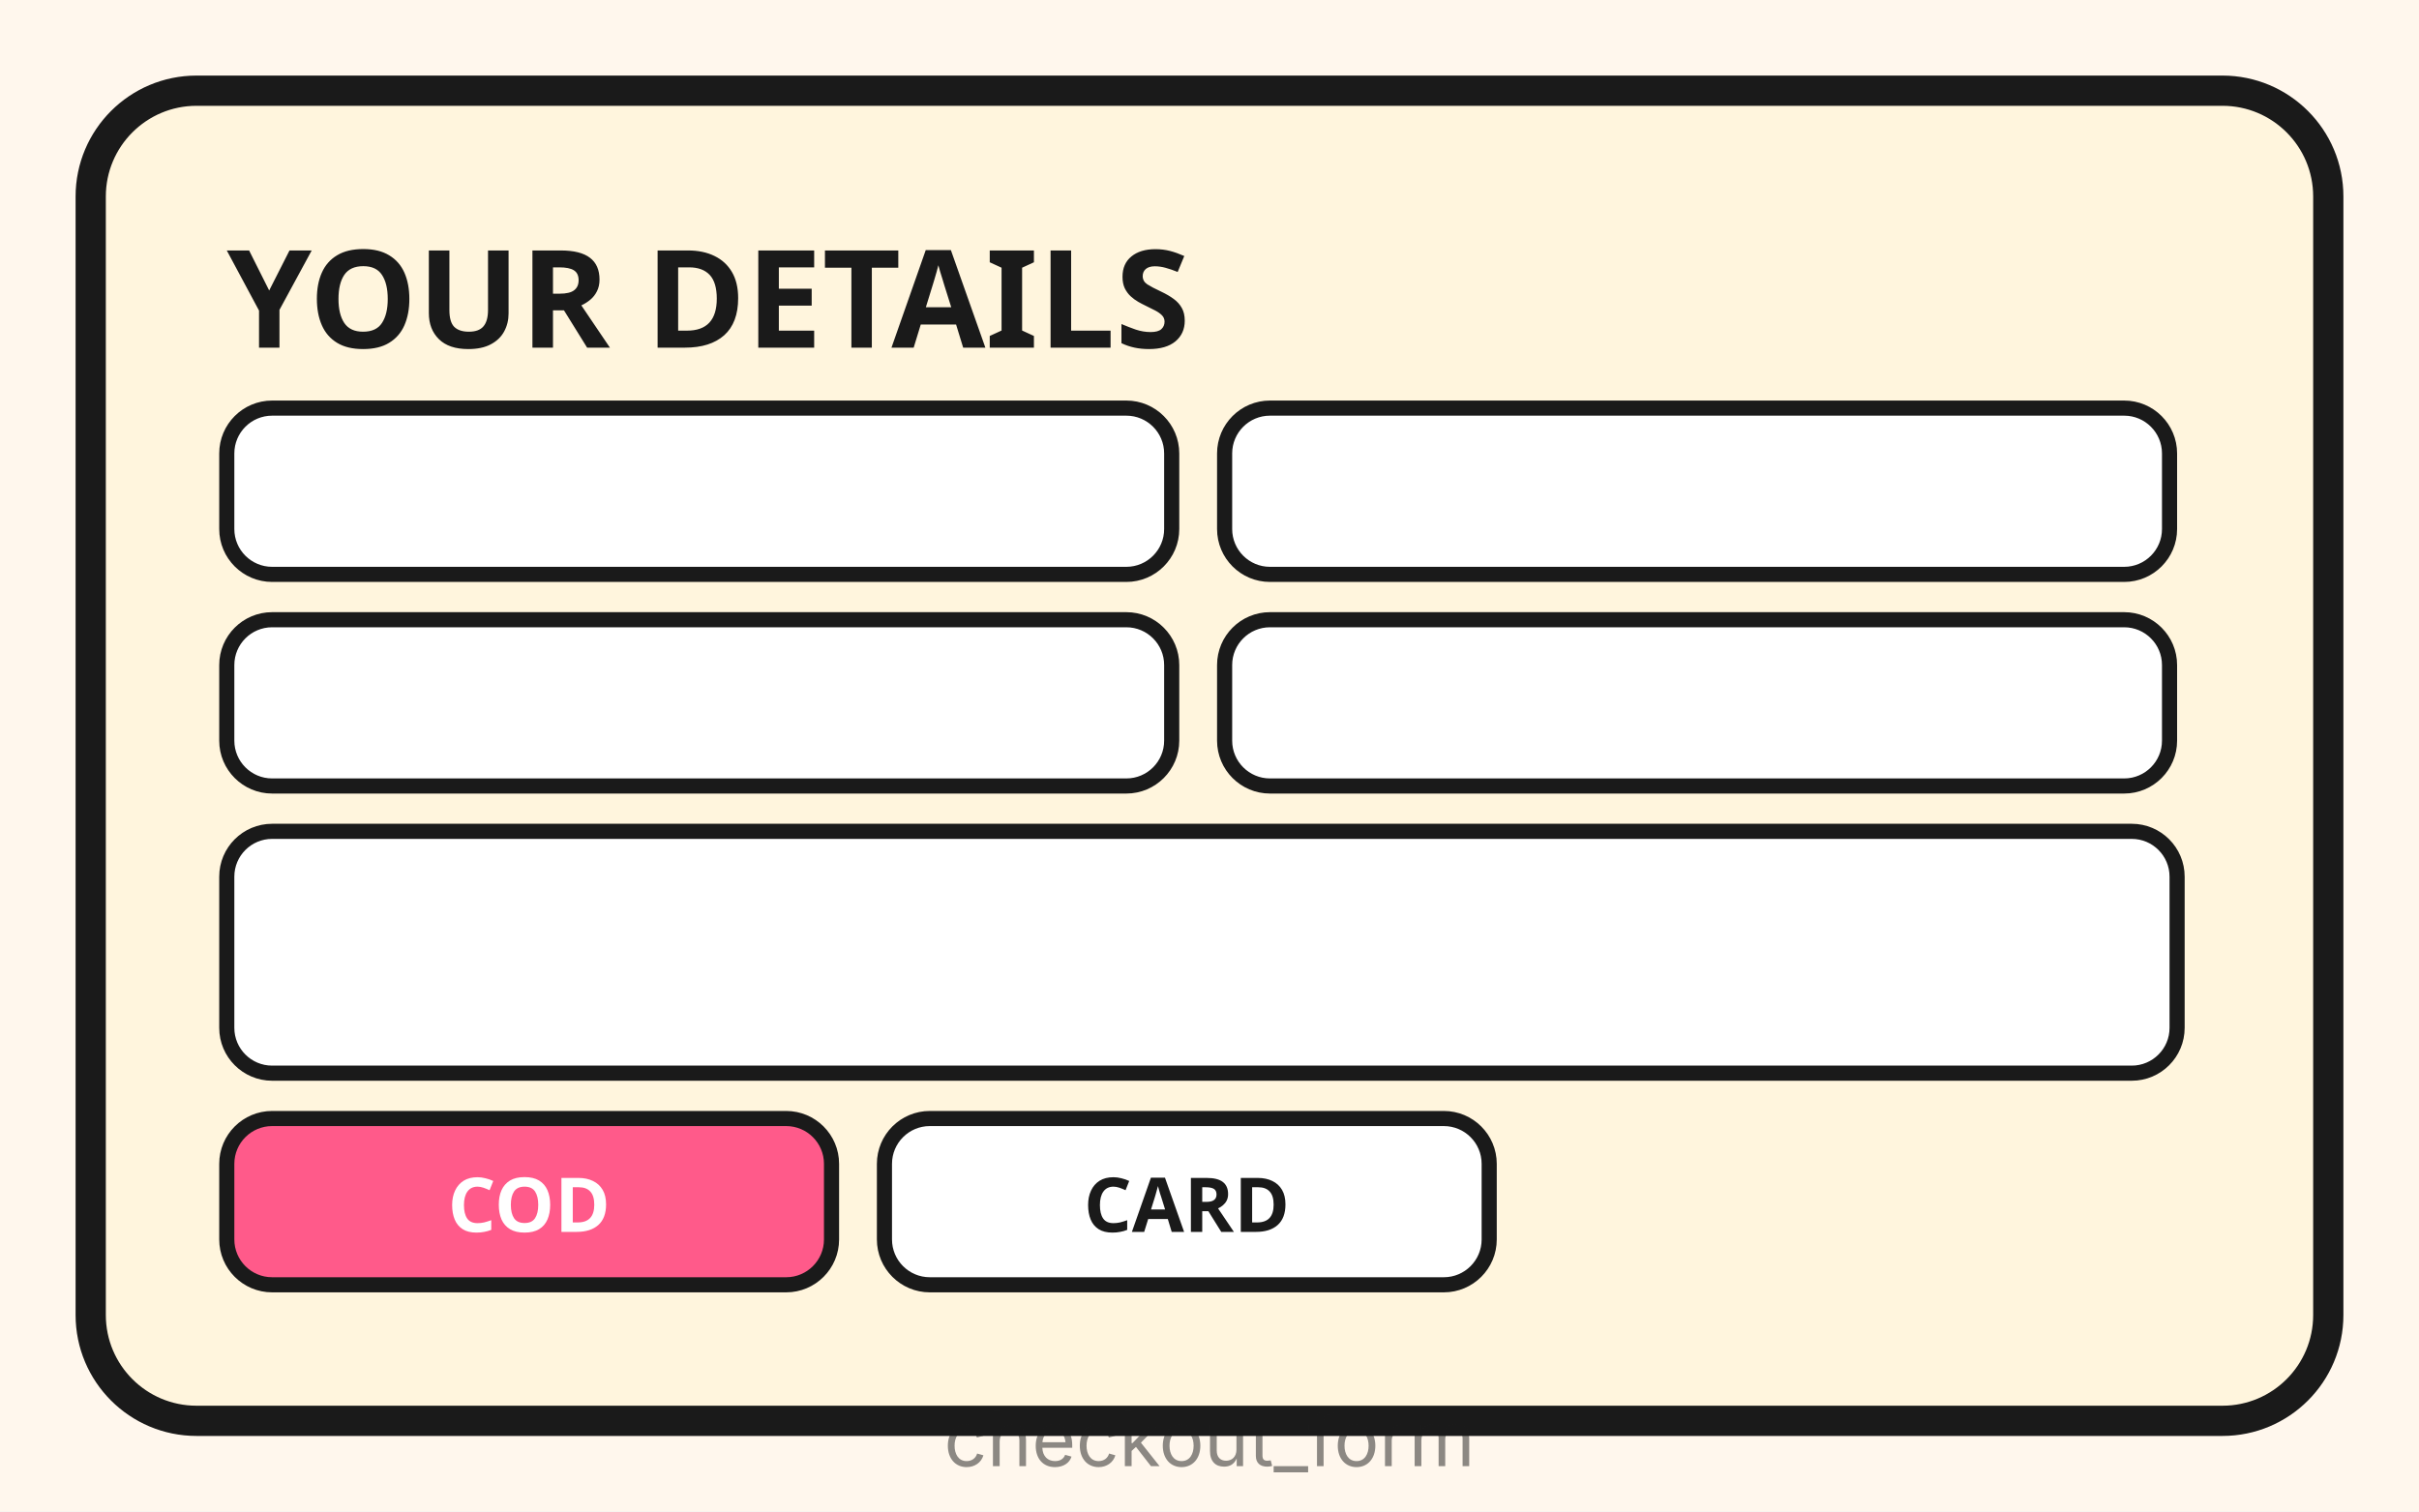
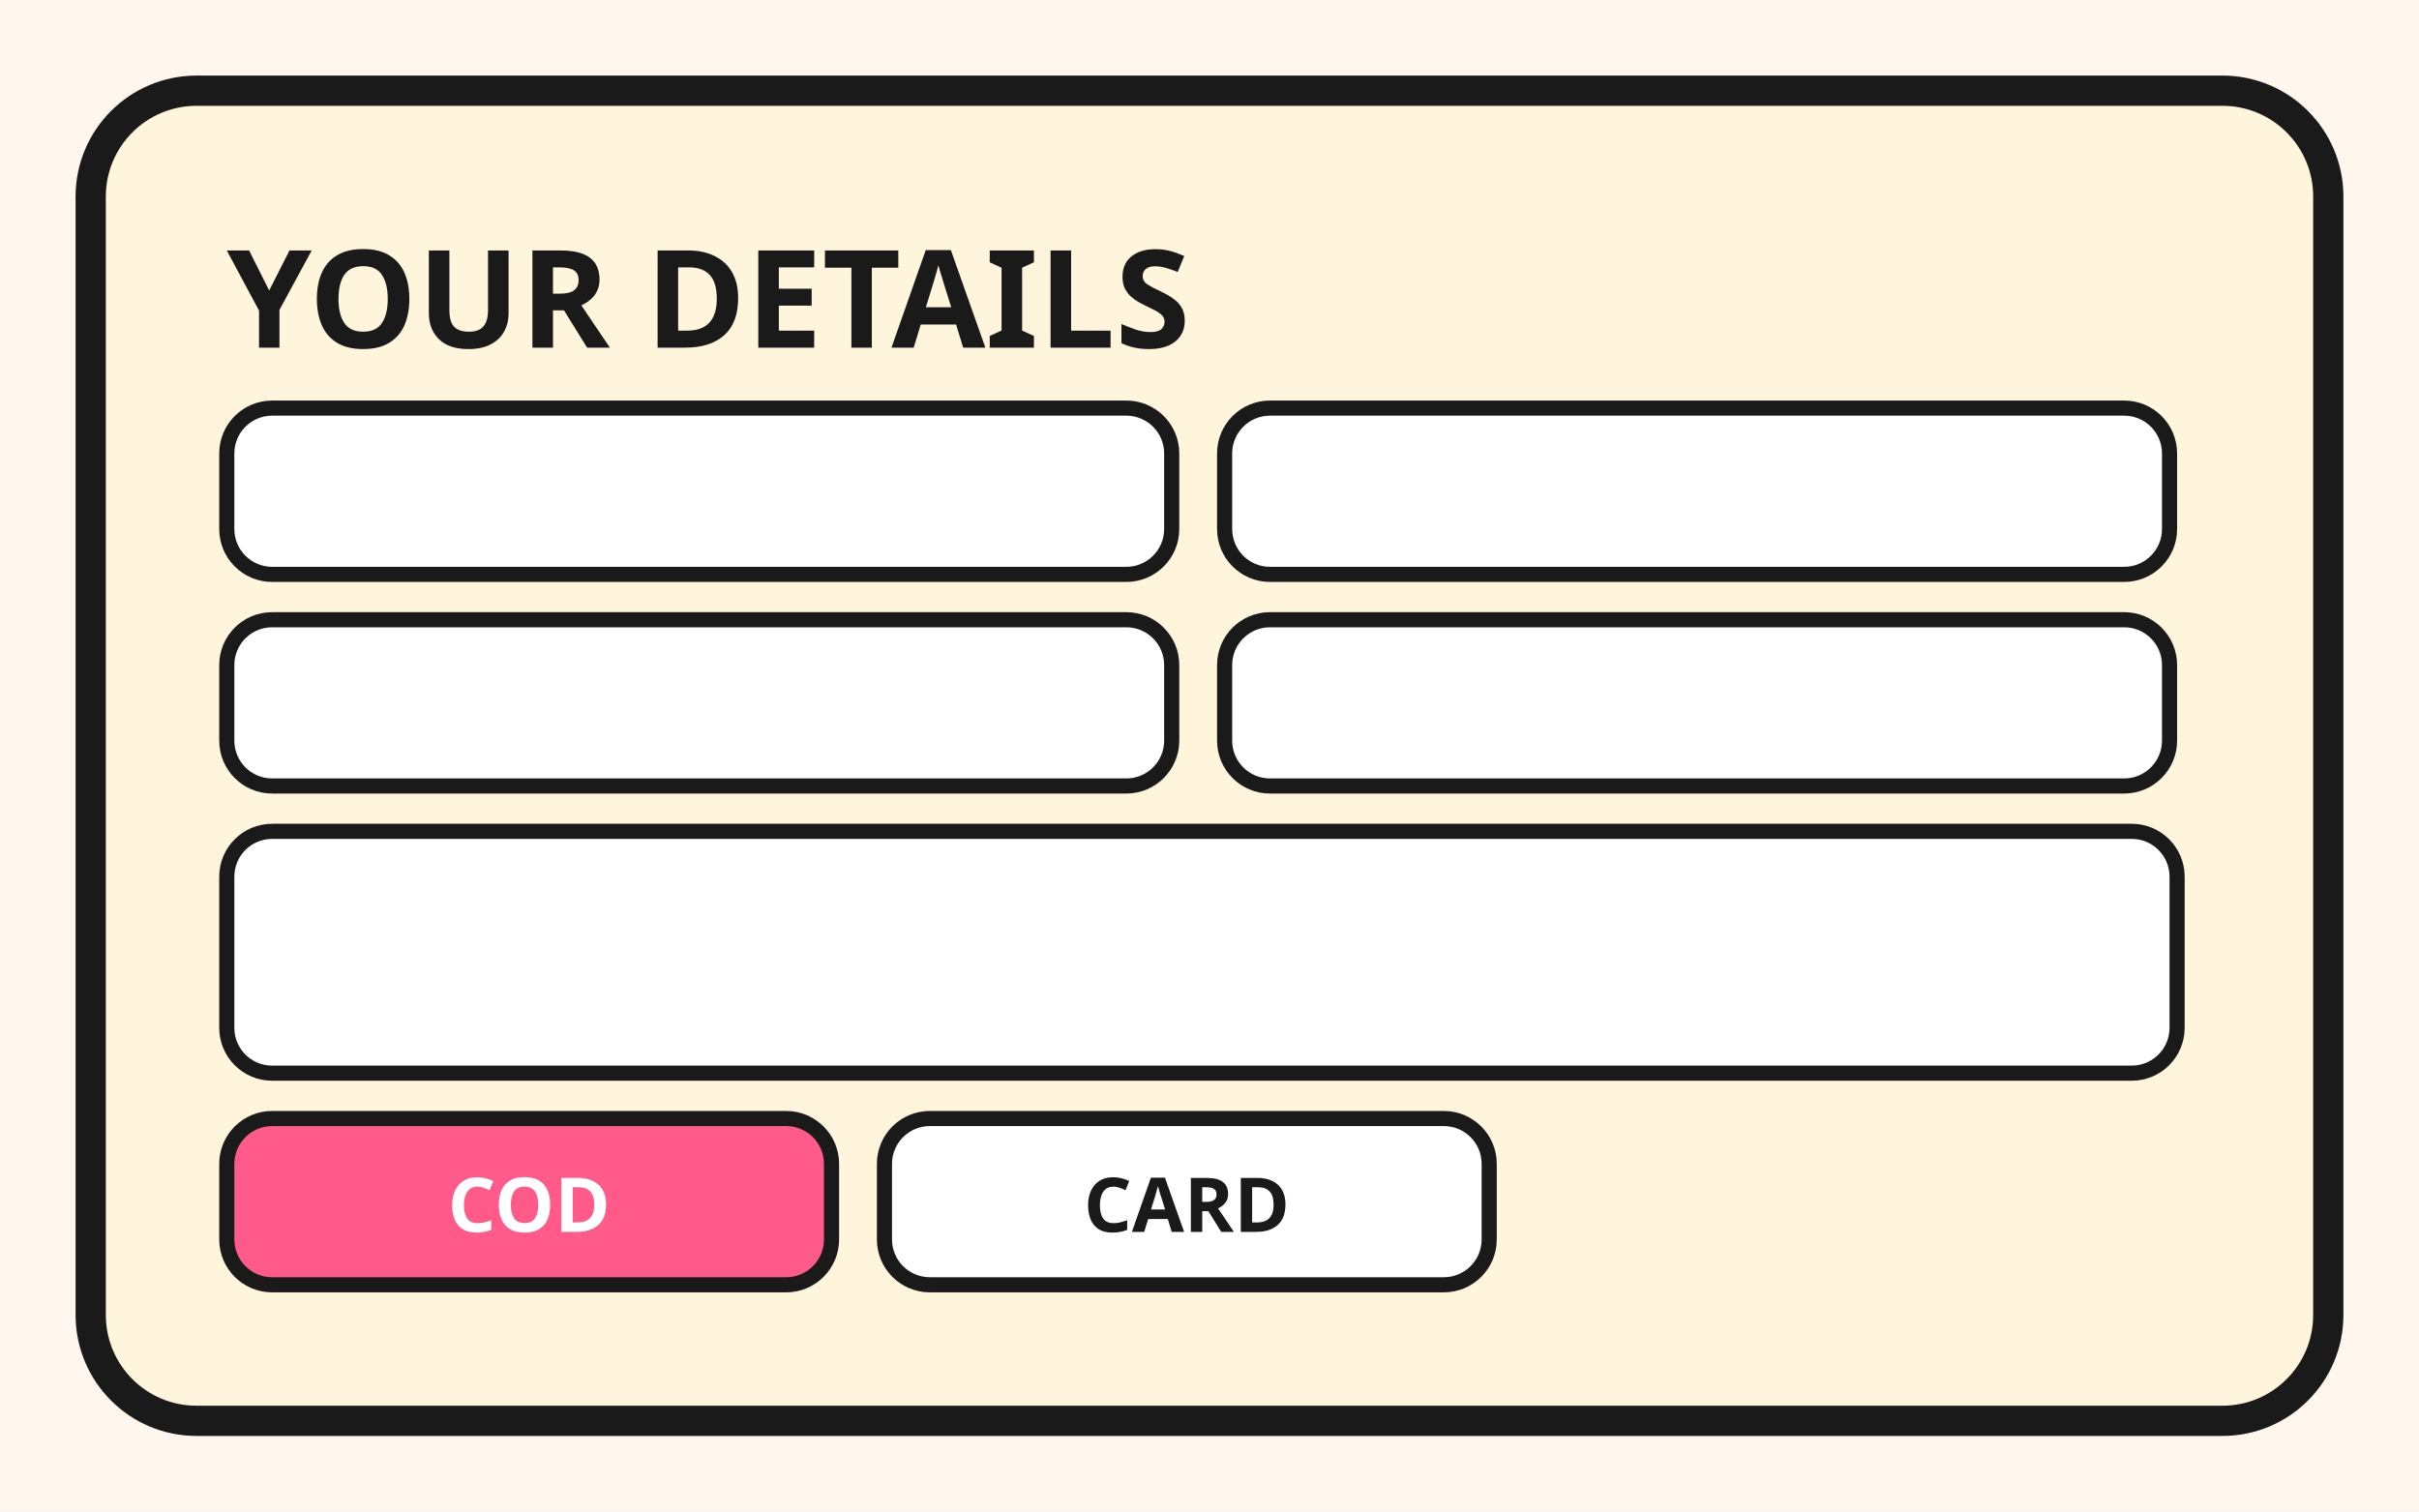
<svg xmlns="http://www.w3.org/2000/svg" viewBox="0 0 320 200" width="320" height="200">
  <rect width="320" height="200" fill="#fff7ed" />
  <g transform="translate(12 12)">
    <rect width="296" height="176" rx="14" fill="#fff5dd" stroke="#1a1a1a" stroke-width="4" />
    <text x="18" y="34" font-family="Impact, sans-serif" font-weight="900" font-size="18" fill="#1a1a1a">YOUR DETAILS</text>
    <rect x="18" y="42" width="125" height="22" rx="6" fill="#ffffff" stroke="#1a1a1a" stroke-width="2" />
    <rect x="150" y="42" width="125" height="22" rx="6" fill="#ffffff" stroke="#1a1a1a" stroke-width="2" />
    <rect x="18" y="70" width="125" height="22" rx="6" fill="#ffffff" stroke="#1a1a1a" stroke-width="2" />
    <rect x="150" y="70" width="125" height="22" rx="6" fill="#ffffff" stroke="#1a1a1a" stroke-width="2" />
    <rect x="18" y="98" width="258" height="32" rx="6" fill="#ffffff" stroke="#1a1a1a" stroke-width="2" />
    <rect x="18" y="136" width="80" height="22" rx="6" fill="#ff5a8a" stroke="#1a1a1a" stroke-width="2" />
    <text x="58" y="151" text-anchor="middle" font-family="Impact, sans-serif" font-weight="900" font-size="10" fill="#ffffff">COD</text>
    <rect x="105" y="136" width="80" height="22" rx="6" fill="#ffffff" stroke="#1a1a1a" stroke-width="2" />
    <text x="145" y="151" text-anchor="middle" font-family="Impact, sans-serif" font-weight="900" font-size="10" fill="#1a1a1a">CARD</text>
  </g>
-   <text x="160" y="194" text-anchor="middle" font-family="Inter, sans-serif" font-size="10" fill="#1a1a1a" opacity="0.5">checkout_form</text>
</svg>
